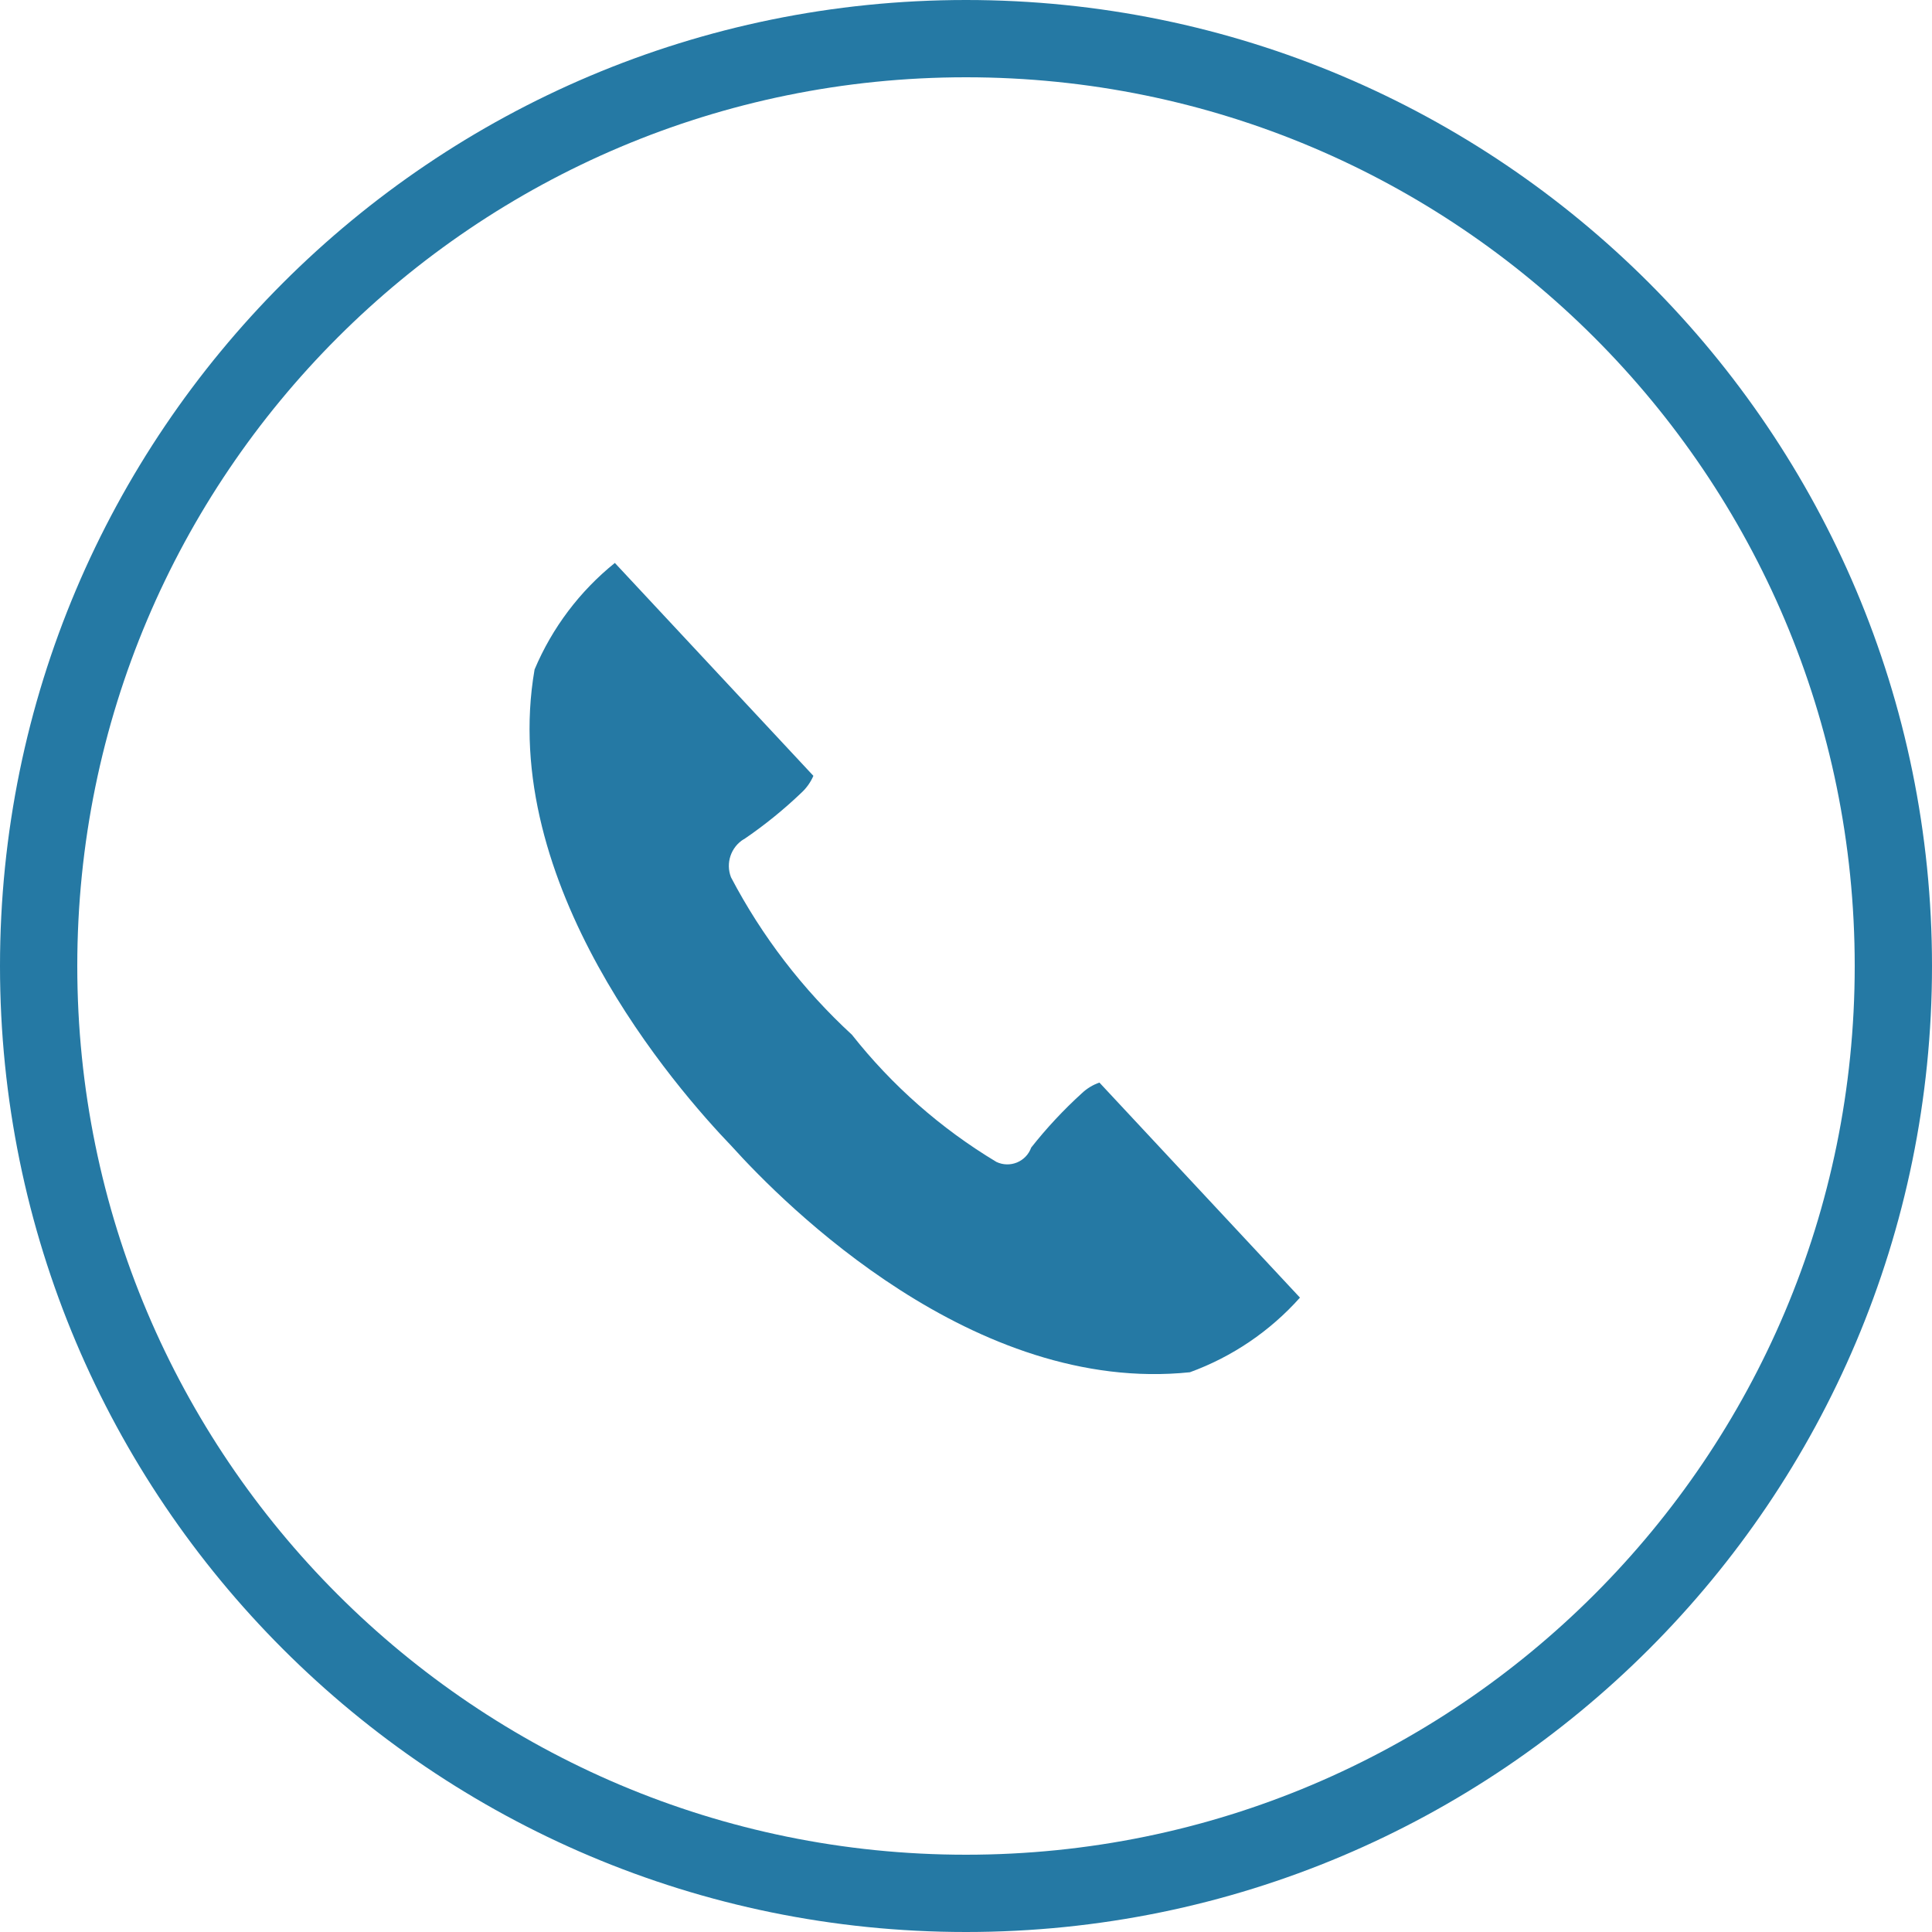
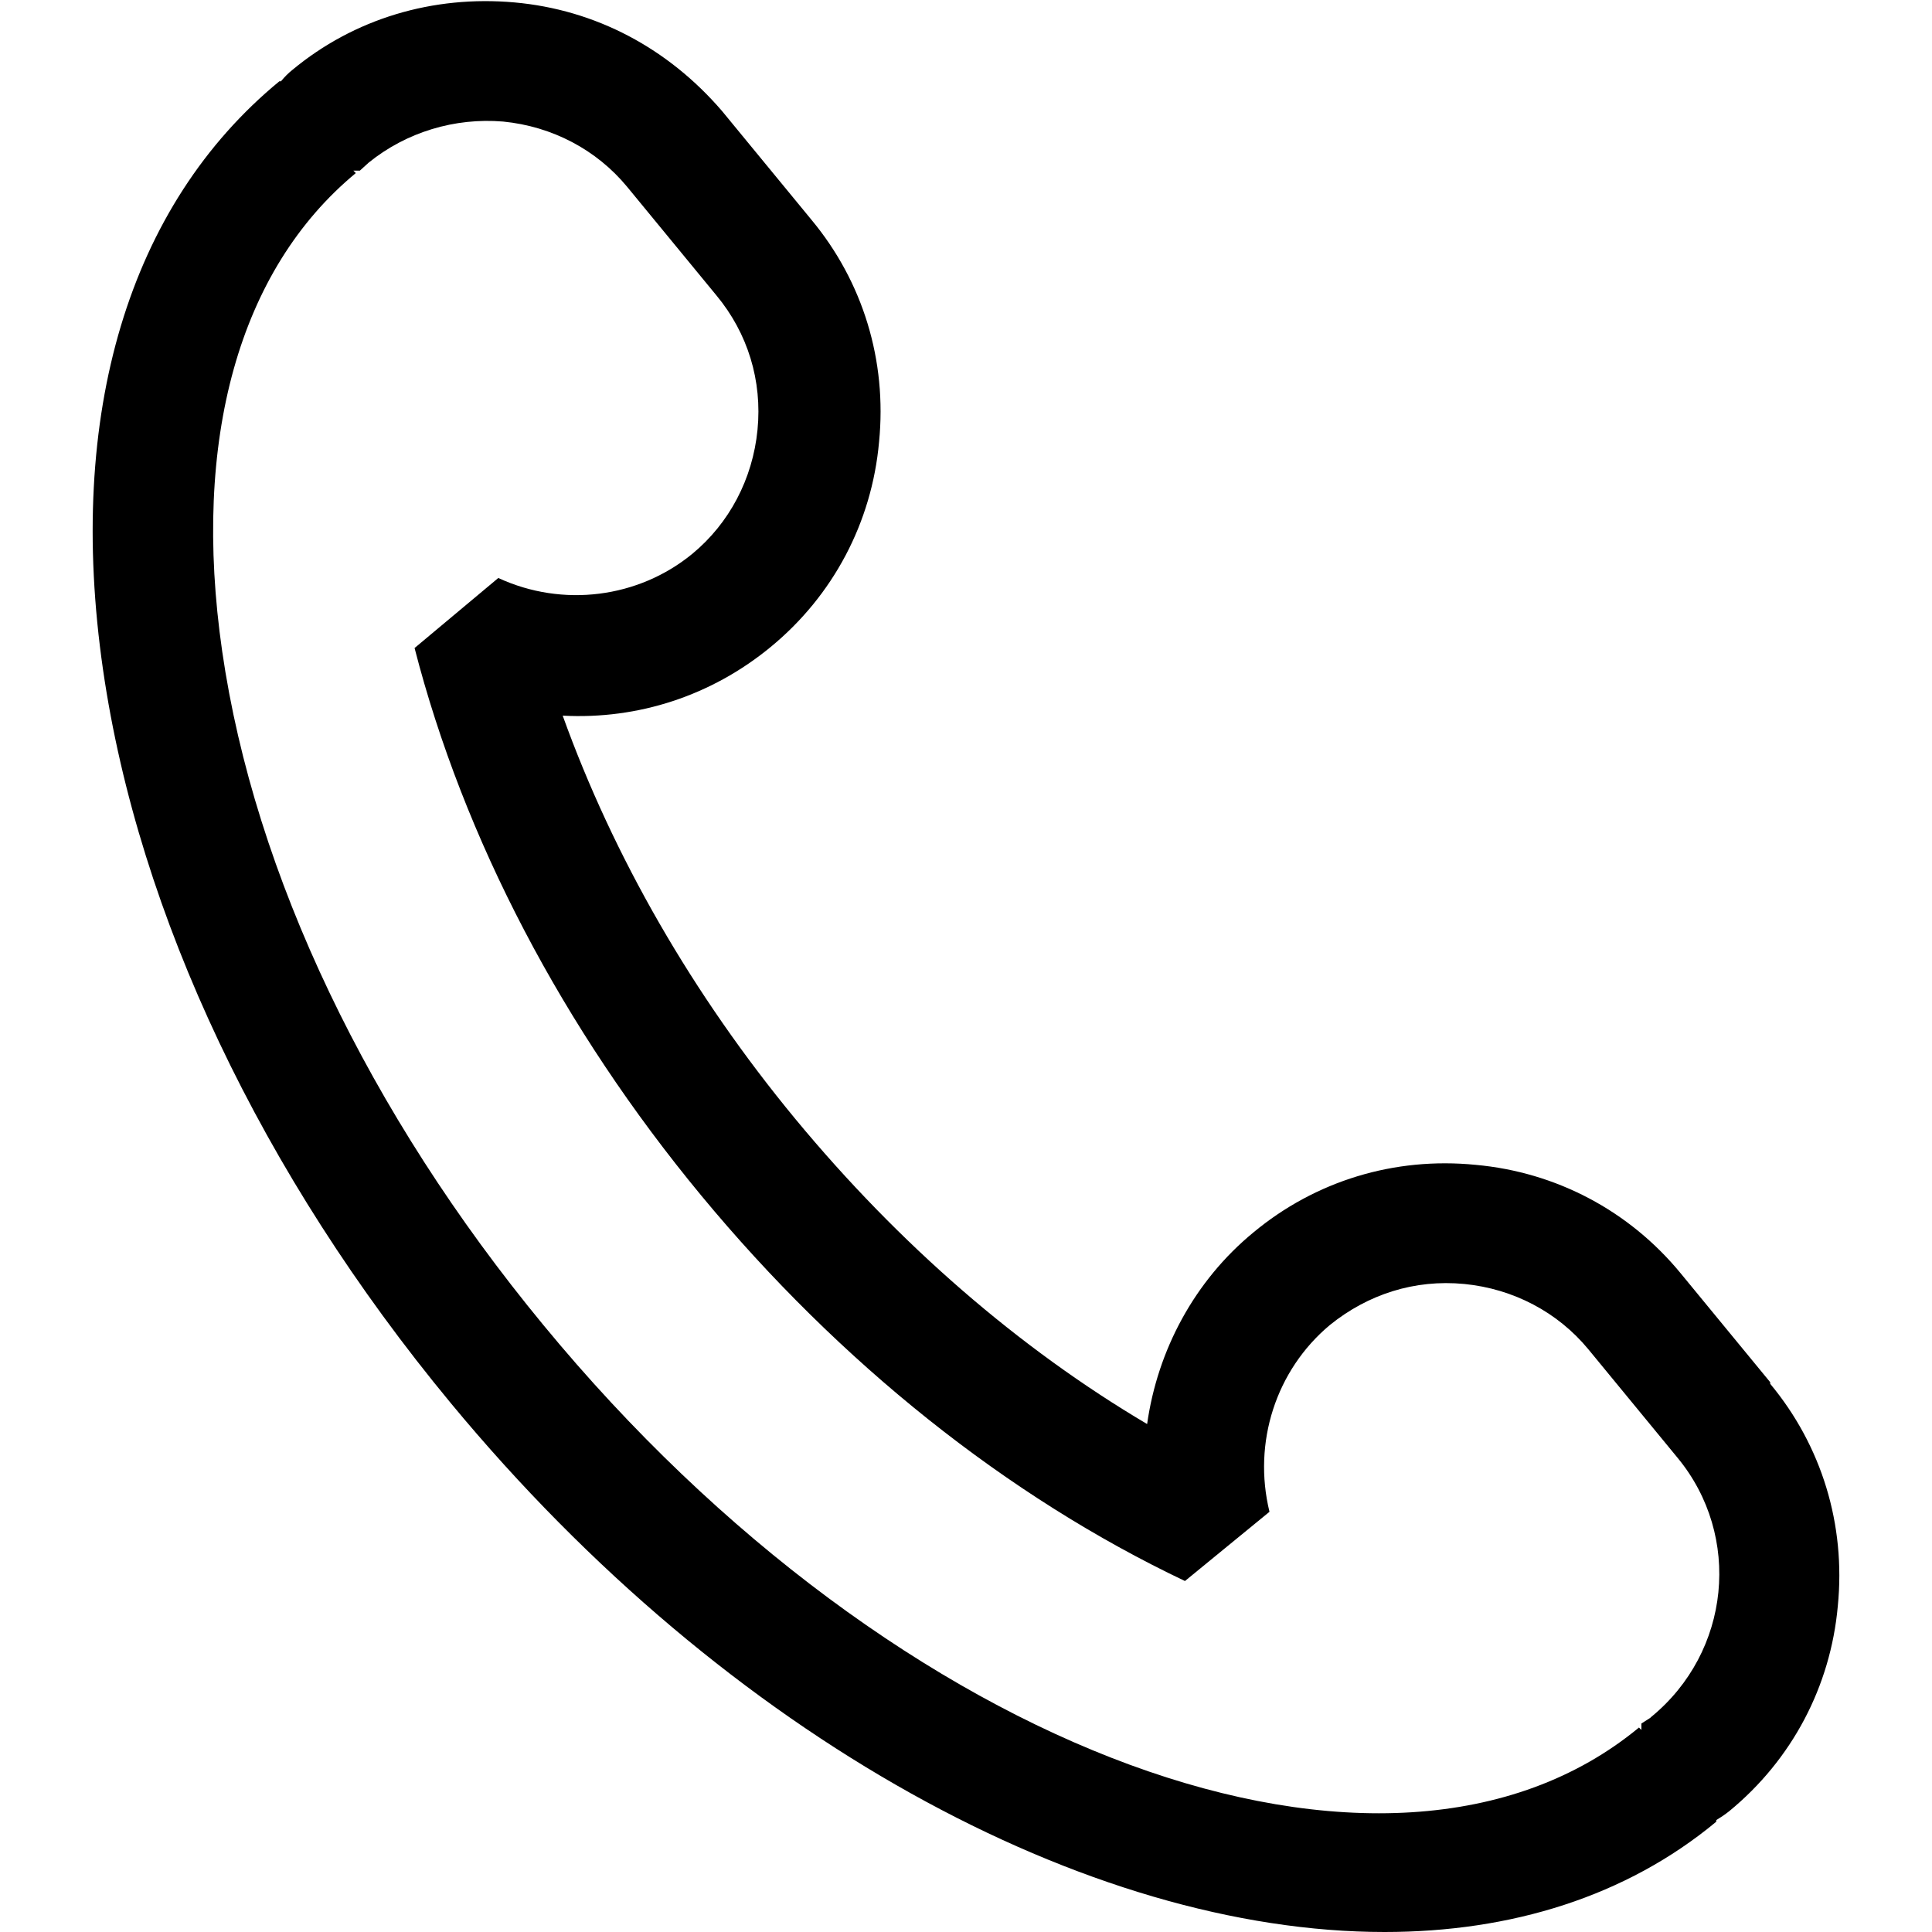
- <svg xmlns="http://www.w3.org/2000/svg" id="Group_282" data-name="Group 282" width="25" height="25" viewBox="0 0 25 25">
-   <g id="Ellipse_11" data-name="Ellipse 11" fill="none" stroke="#2579a4" stroke-width="1">
-     <circle cx="12.5" cy="12.5" r="12.5" stroke="none" />
-     <circle cx="12.5" cy="12.5" r="12" fill="none" />
-   </g>
-   <g id="Group_197" data-name="Group 197" transform="translate(5 7.285)">
-     <path id="phone" d="M2.825,3.754a5.775,5.775,0,0,0,.958.067.644.644,0,0,0,.259-.054V0a3.531,3.531,0,0,0-1.7.3C.1,2-.016,5.511,0,6.554c-.017,1.027.1,4.487,2.342,6.18a3.526,3.526,0,0,0,1.7.265V9.194a.629.629,0,0,0-.259-.054,5.827,5.827,0,0,0-.96.067.328.328,0,0,1-.456-.171,6.913,6.913,0,0,1-.245-2.479A7.5,7.5,0,0,1,2.367,4a.406.406,0,0,1,.457-.248h0Z" transform="translate(0 2.756) rotate(-43)" fill="#2579a4" />
-   </g>
+ <svg xmlns="http://www.w3.org/2000/svg" id="Layer_1" data-name="Layer 1" viewBox="0 0 24 24">
+   <path d="M21.99,17.17l-1.11-1.35c-.64-.78-1.55-1.26-2.55-1.35-1.01-.1-1.99.2-2.76.84-.73.6-1.19,1.46-1.32,2.38-1.59-.94-3.08-2.23-4.37-3.79-1.28-1.55-2.26-3.26-2.89-5.01.94.05,1.85-.25,2.58-.85.78-.64,1.26-1.55,1.35-2.55.1-1.01-.2-1.99-.84-2.76l-1.11-1.35C8.3.6,7.4.12,6.39.03c-1.01-.09-1.99.2-2.76.84-.05.04-.09.08-.14.14h-.02C1.6,2.55.82,5.14,1.28,8.32c.44,3.04,1.97,6.27,4.32,9.11,3.45,4.17,7.93,6.57,11.6,6.57,1.57,0,3-.44,4.12-1.37v-.02c.05-.03.11-.07.16-.11.78-.64,1.26-1.55,1.35-2.55.1-1.01-.2-1.99-.84-2.76ZM20.5,21.34l-.11.07v.08s-.03-.03-.03-.03c-3.11,2.57-9.22.33-13.61-5-2.17-2.63-3.59-5.6-3.99-8.37-.38-2.63.21-4.74,1.66-5.94l-.03-.03h.08s.11-.1.11-.1c.47-.38,1.07-.56,1.67-.51.61.06,1.16.35,1.54.81l1.11,1.35c.39.47.57,1.06.51,1.67-.06.61-.35,1.16-.81,1.54-.67.55-1.61.67-2.41.3l-1.04.87c.61,2.37,1.84,4.72,3.56,6.8,1.72,2.08,3.8,3.74,6.01,4.79l1.05-.86c-.21-.86.08-1.76.75-2.32.47-.38,1.05-.57,1.67-.51.61.06,1.16.35,1.54.81l1.11,1.35c.8.97.66,2.41-.33,3.22Z" />
</svg>
